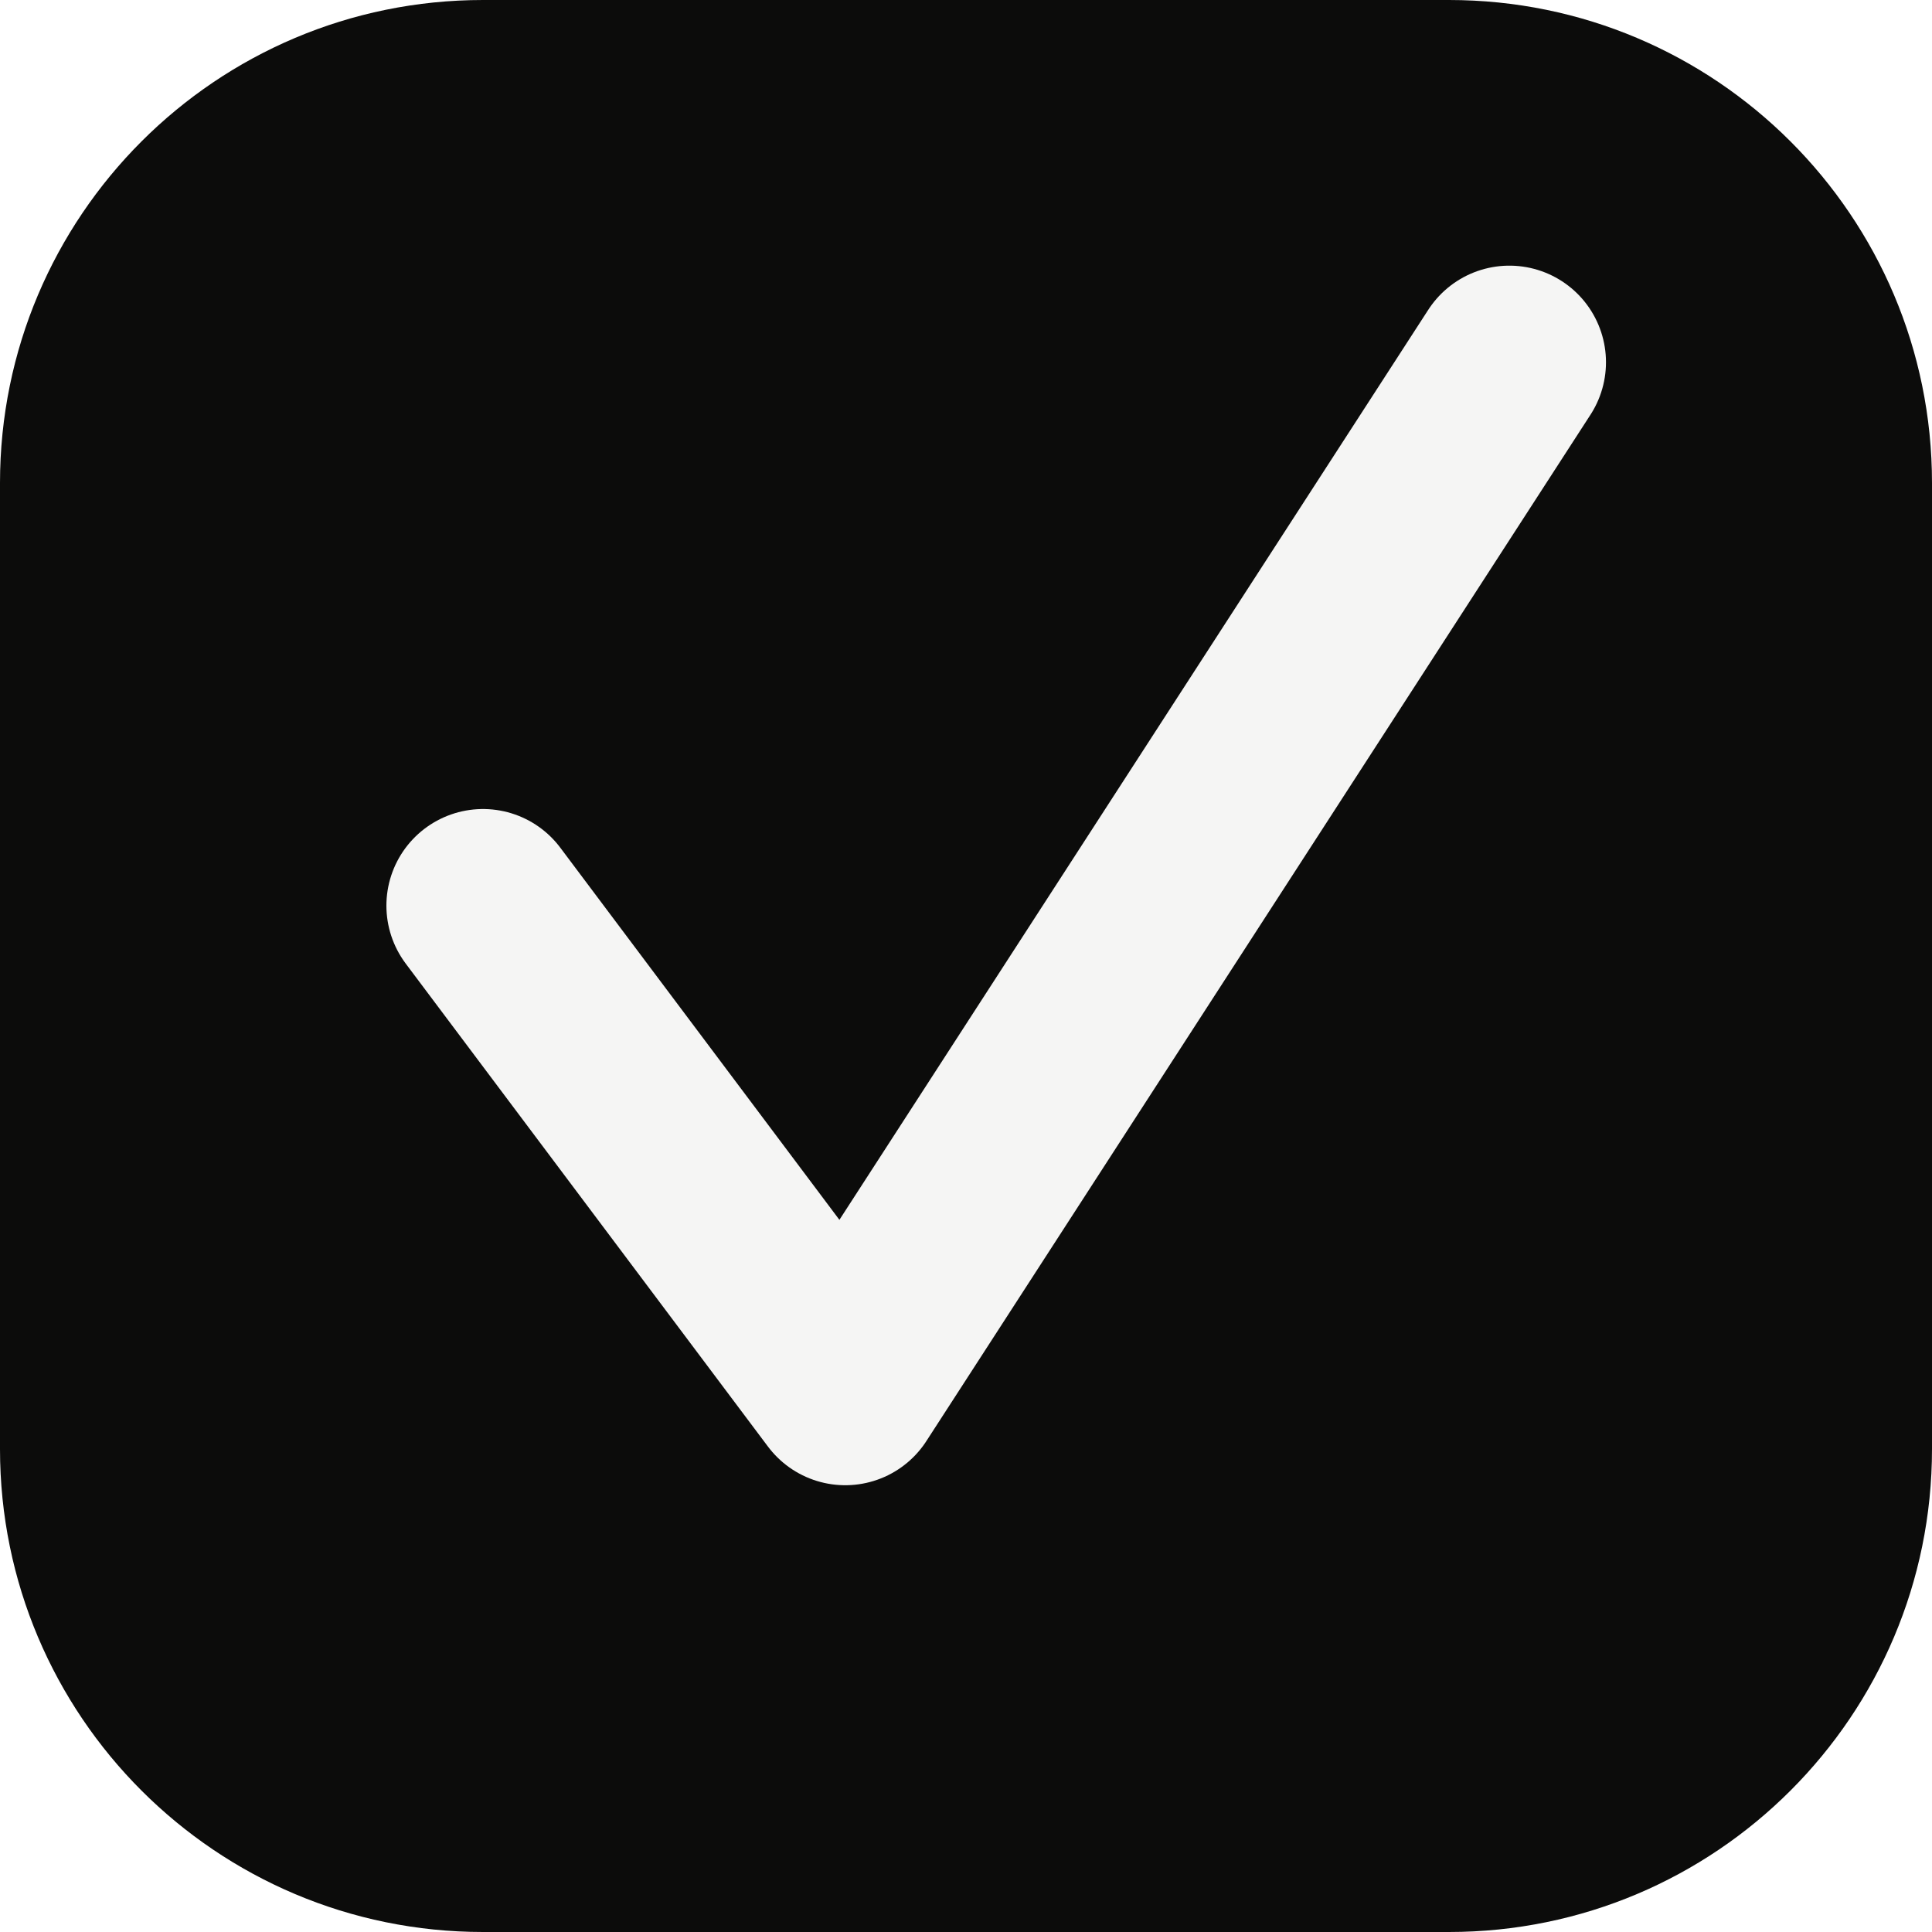
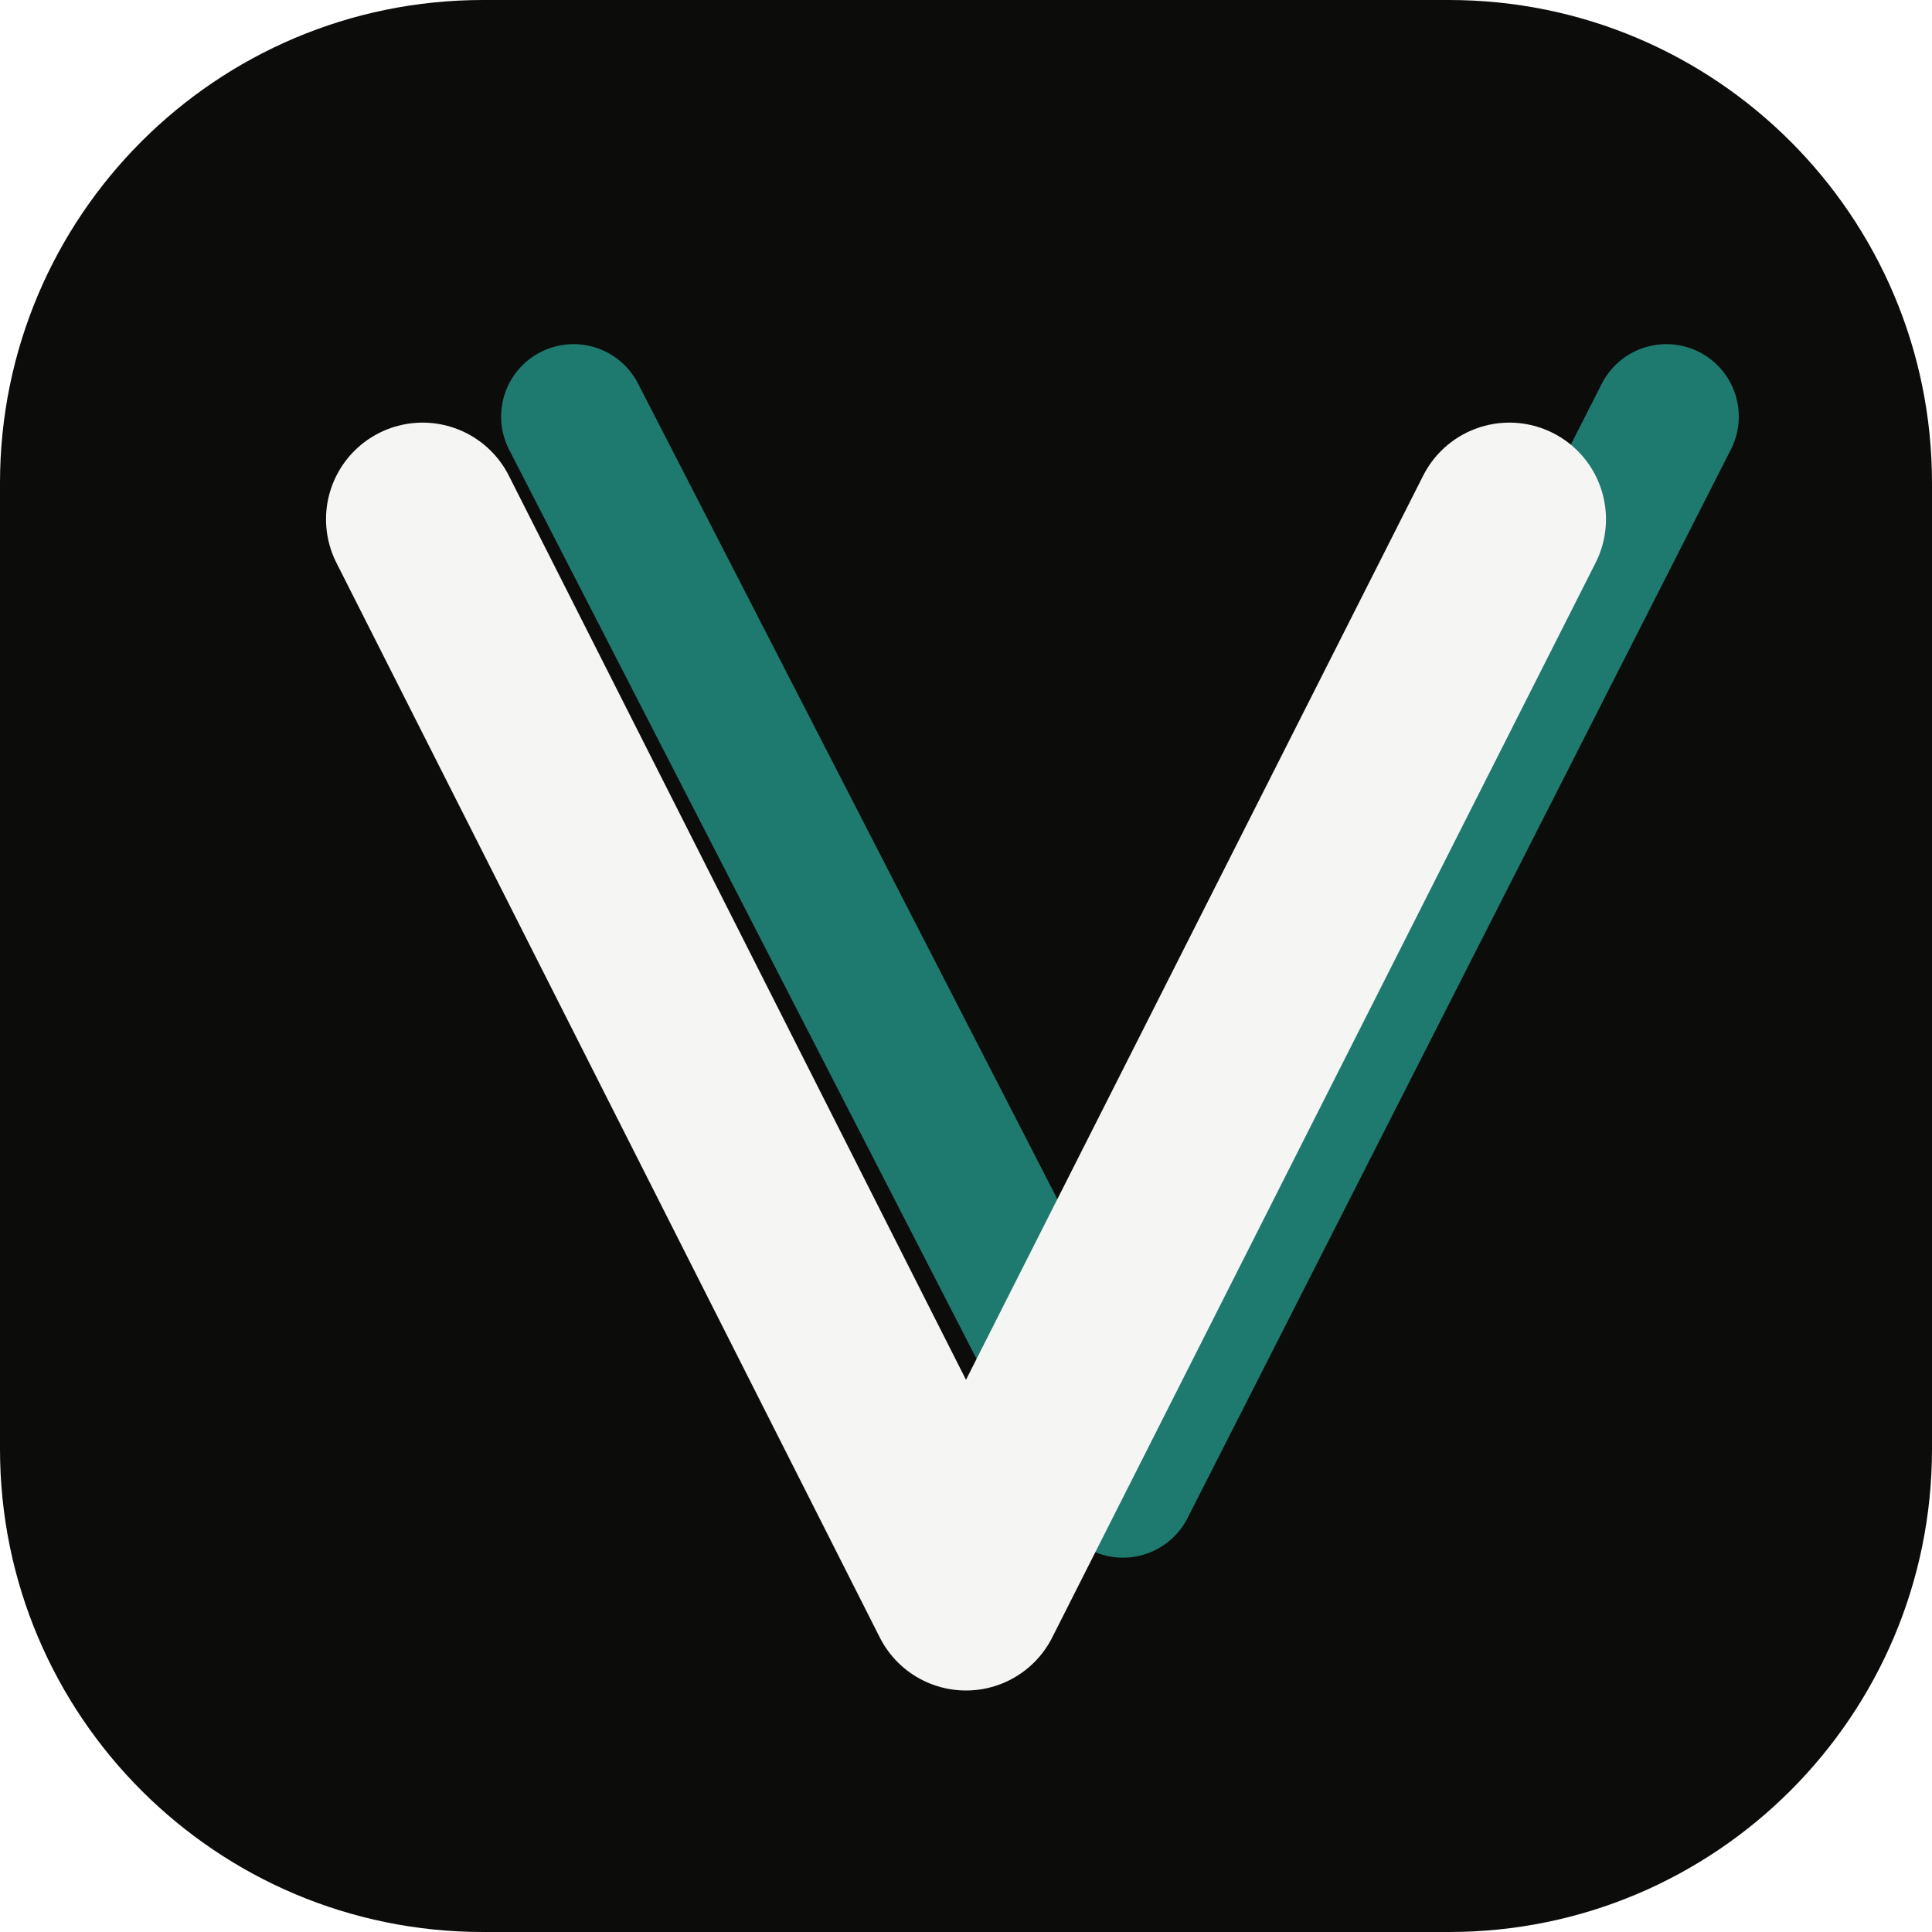
<svg xmlns="http://www.w3.org/2000/svg" viewBox="0 0 32 32">
  <rect width="32" height="32" rx="8" fill="#0c0c0b" />
-   <path d="M8 15L14 23L25 6" stroke="#f5f5f4" stroke-width="3.2" stroke-linecap="round" stroke-linejoin="round" fill="none" />
+   <path d="M9.5 6.9L18.6 24.6L27.6 6.9" stroke="#2dd4bf" stroke-width="2.4" stroke-linecap="round" stroke-linejoin="round" fill="none" opacity="0.55" />
+   <path d="M7 8.6L16 26.4L25 8.6" stroke="#f5f5f4" stroke-width="3.2" stroke-linecap="round" stroke-linejoin="round" fill="none" />
</svg>
